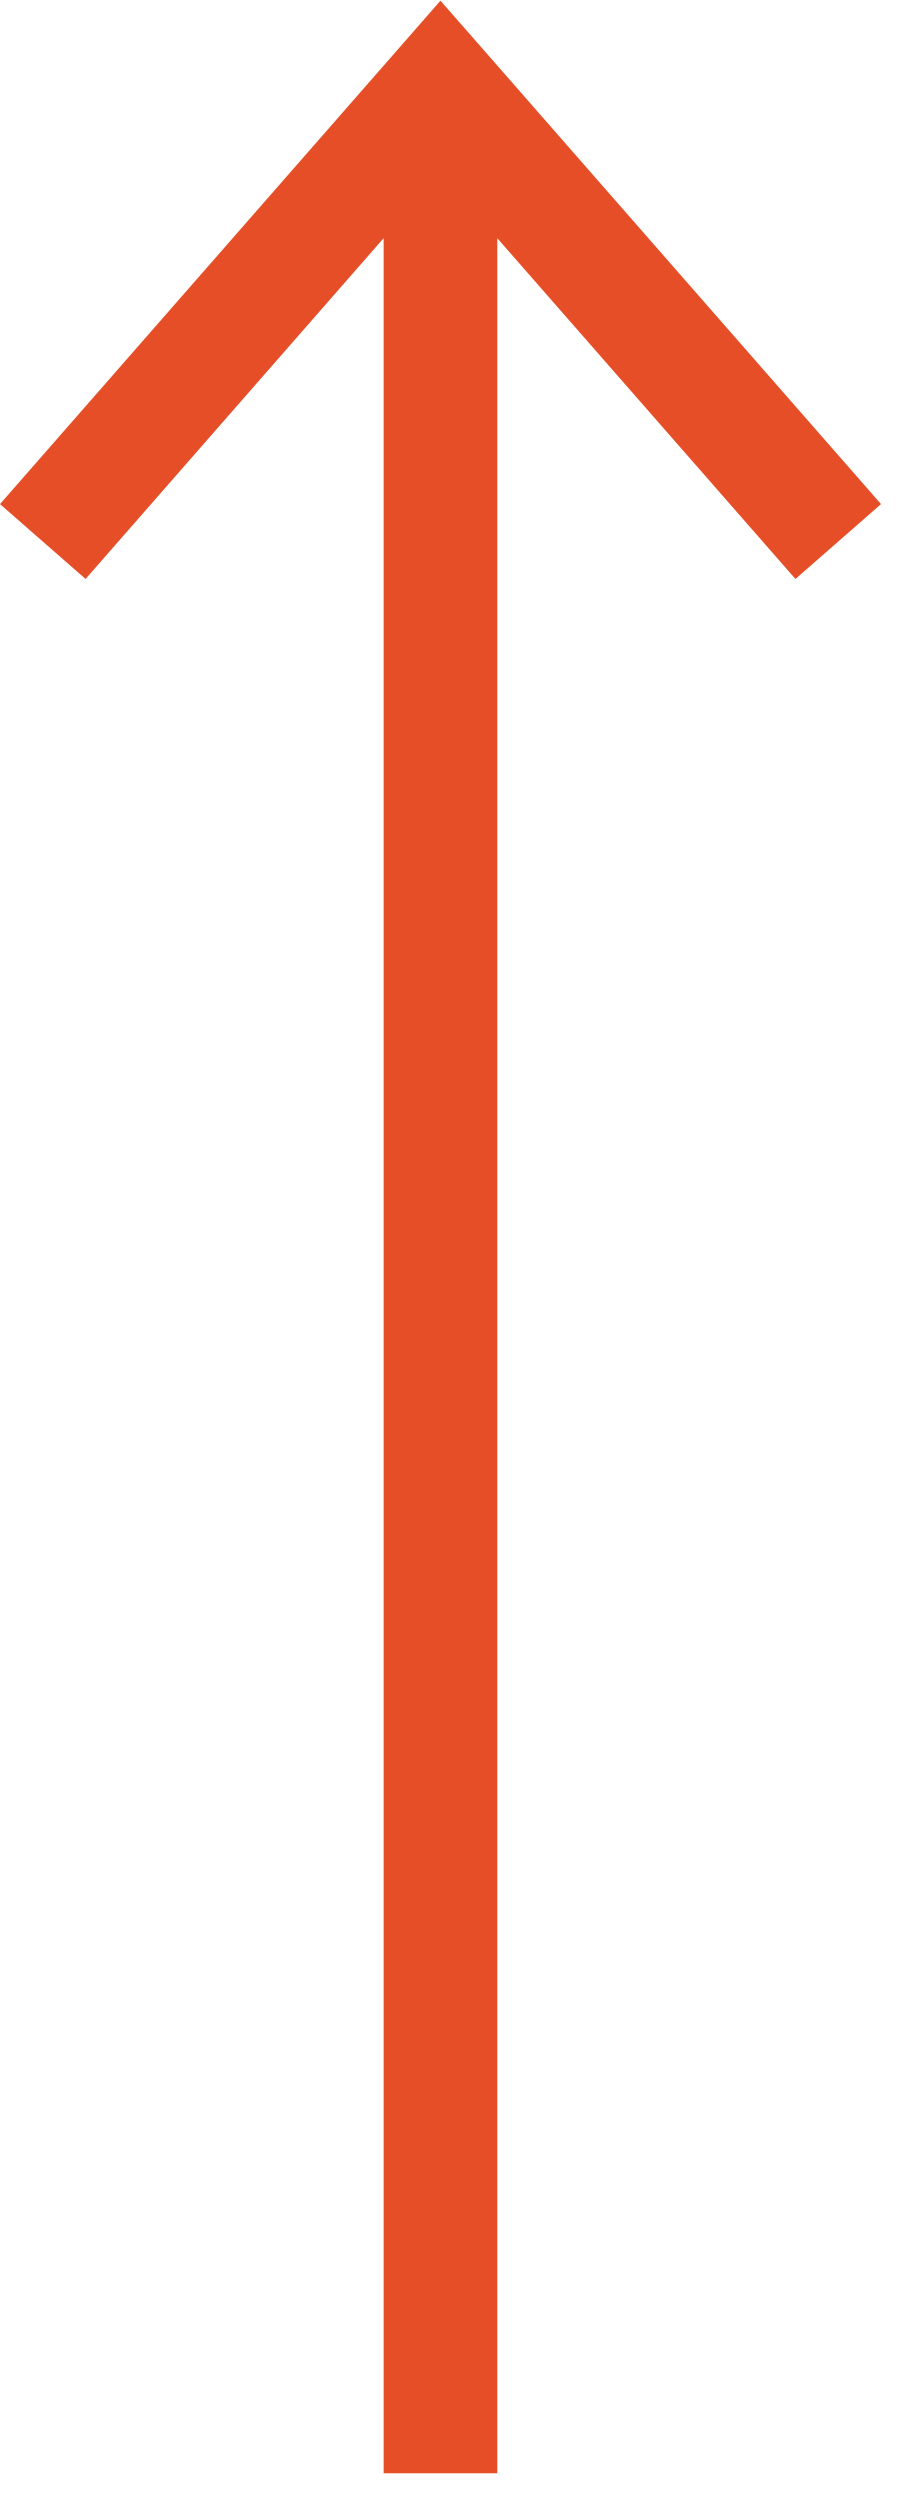
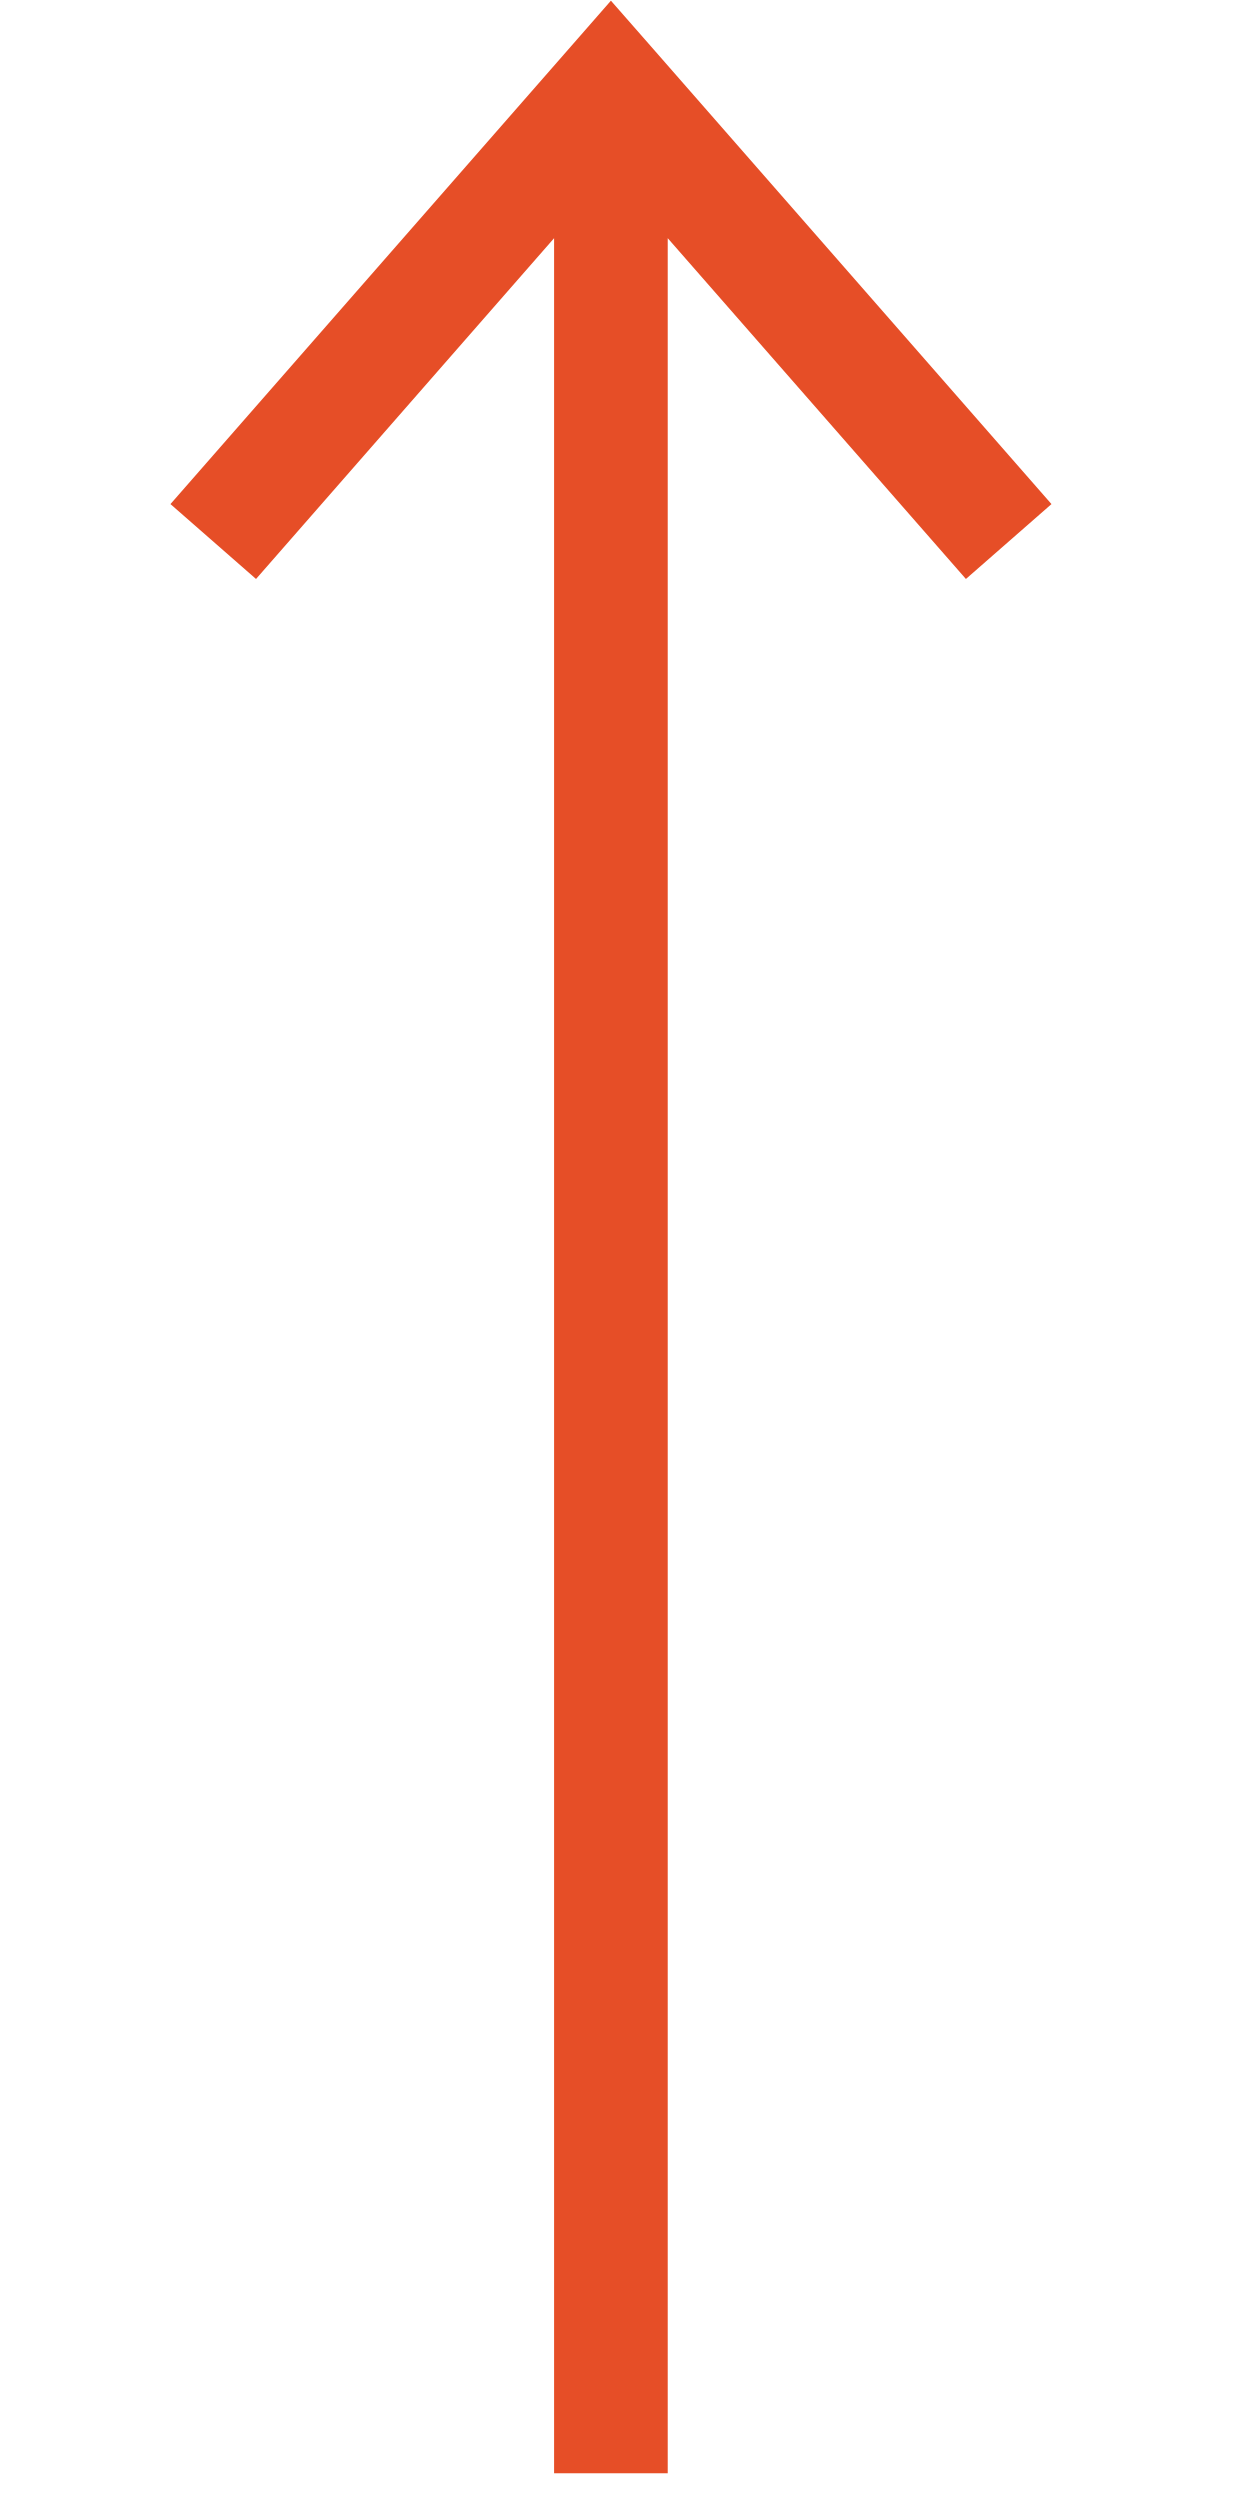
- <svg xmlns="http://www.w3.org/2000/svg" width="8" height="22" viewBox="0 0 8 22" fill="none">
+ <svg xmlns="http://www.w3.org/2000/svg" width="8" height="16" viewBox="0 0 8 22" fill="none">
  <path fill-rule="evenodd" clip-rule="evenodd" d="M3.376 2.096L0.753 5.095L7.57486e-07 4.436L3.5 0.436L3.876 0.006L4.253 0.436L7.753 4.436L7 5.095L4.376 2.096L4.376 21.765L3.376 21.765L3.376 2.096Z" fill="#E64E27" />
</svg>
